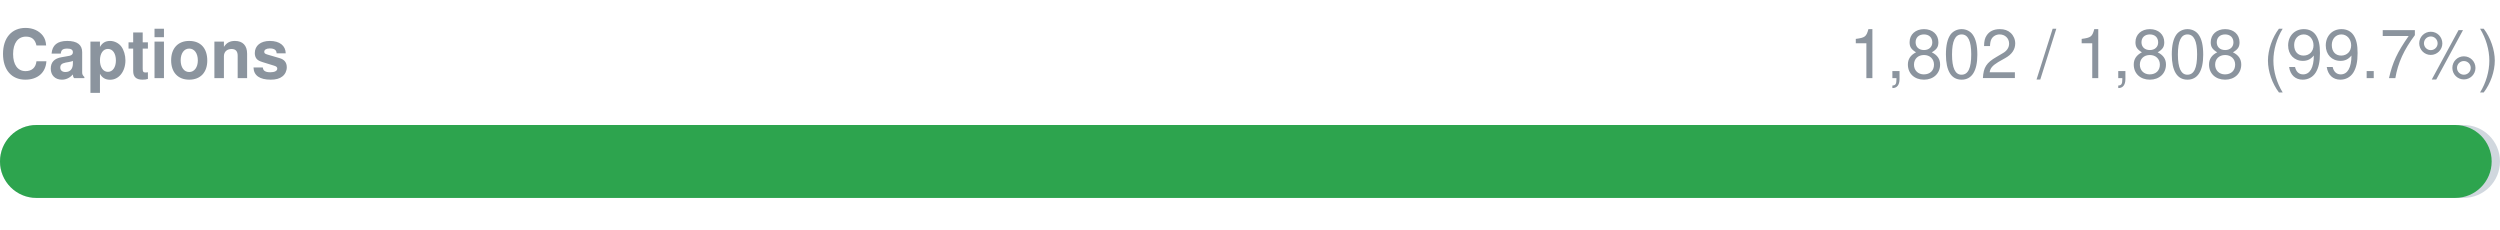
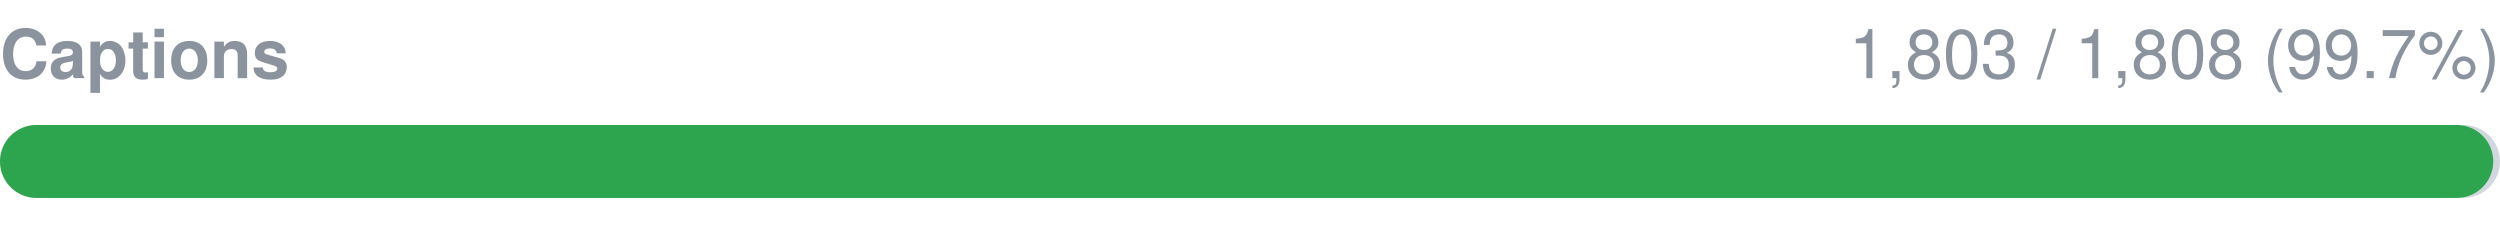
<svg xmlns="http://www.w3.org/2000/svg" width="480" height="44" viewBox="0 0 480 44" role="img">
  <text x="0" y="15" font-family="-apple-system,Segoe UI,Helvetica,Arial,sans-serif" font-size="13" font-weight="600" fill="#8b949e">Captions</text>
-   <text x="480" y="15" font-family="-apple-system,Segoe UI,Helvetica,Arial,sans-serif" font-size="13" text-anchor="end" fill="#8b949e">1,802 / 1,808 (99.7%)</text>
+   <text x="480" y="15" font-family="-apple-system,Segoe UI,Helvetica,Arial,sans-serif" font-size="13" text-anchor="end" fill="#8b949e">1,803 / 1,808 (99.7%)</text>
  <rect x="0" y="24" width="480" height="14" rx="7" fill="#d0d7de" />
-   <rect x="0" y="24" width="478.4" height="14" rx="7" fill="#2da44e" />
+   <rect x="0" y="24" width="478.7" height="14" rx="7" fill="#2da44e" />
</svg>
